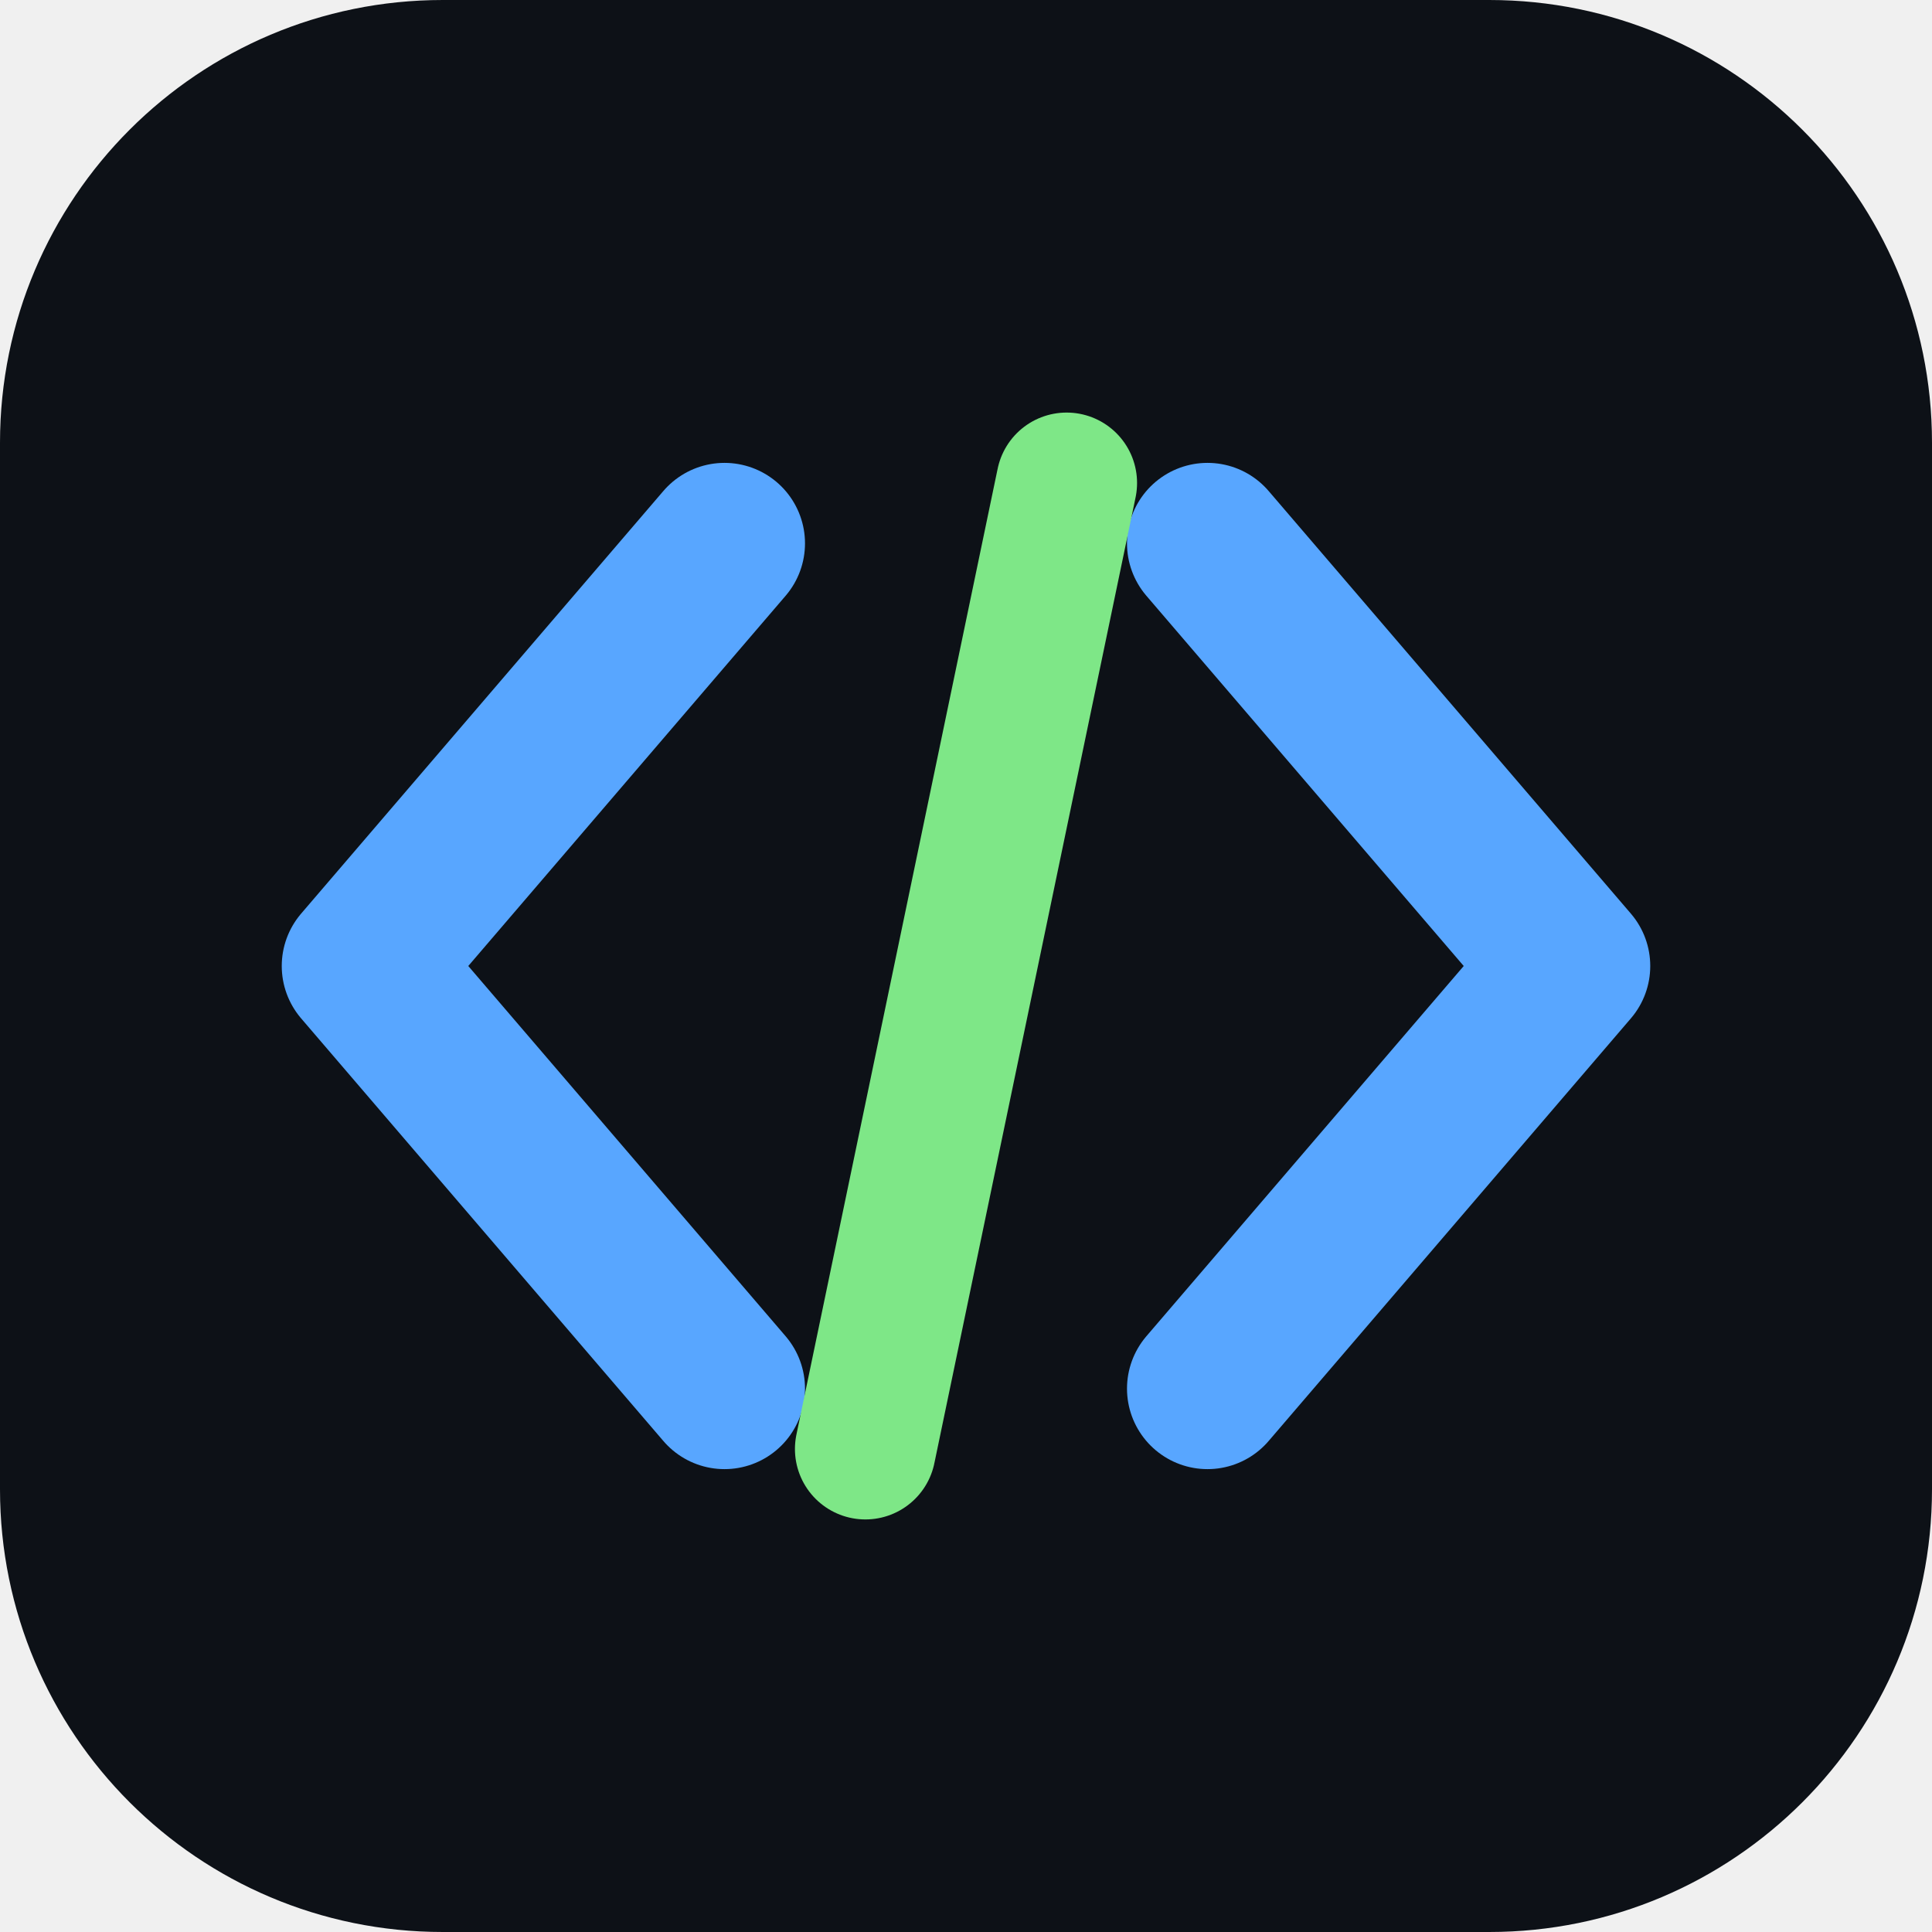
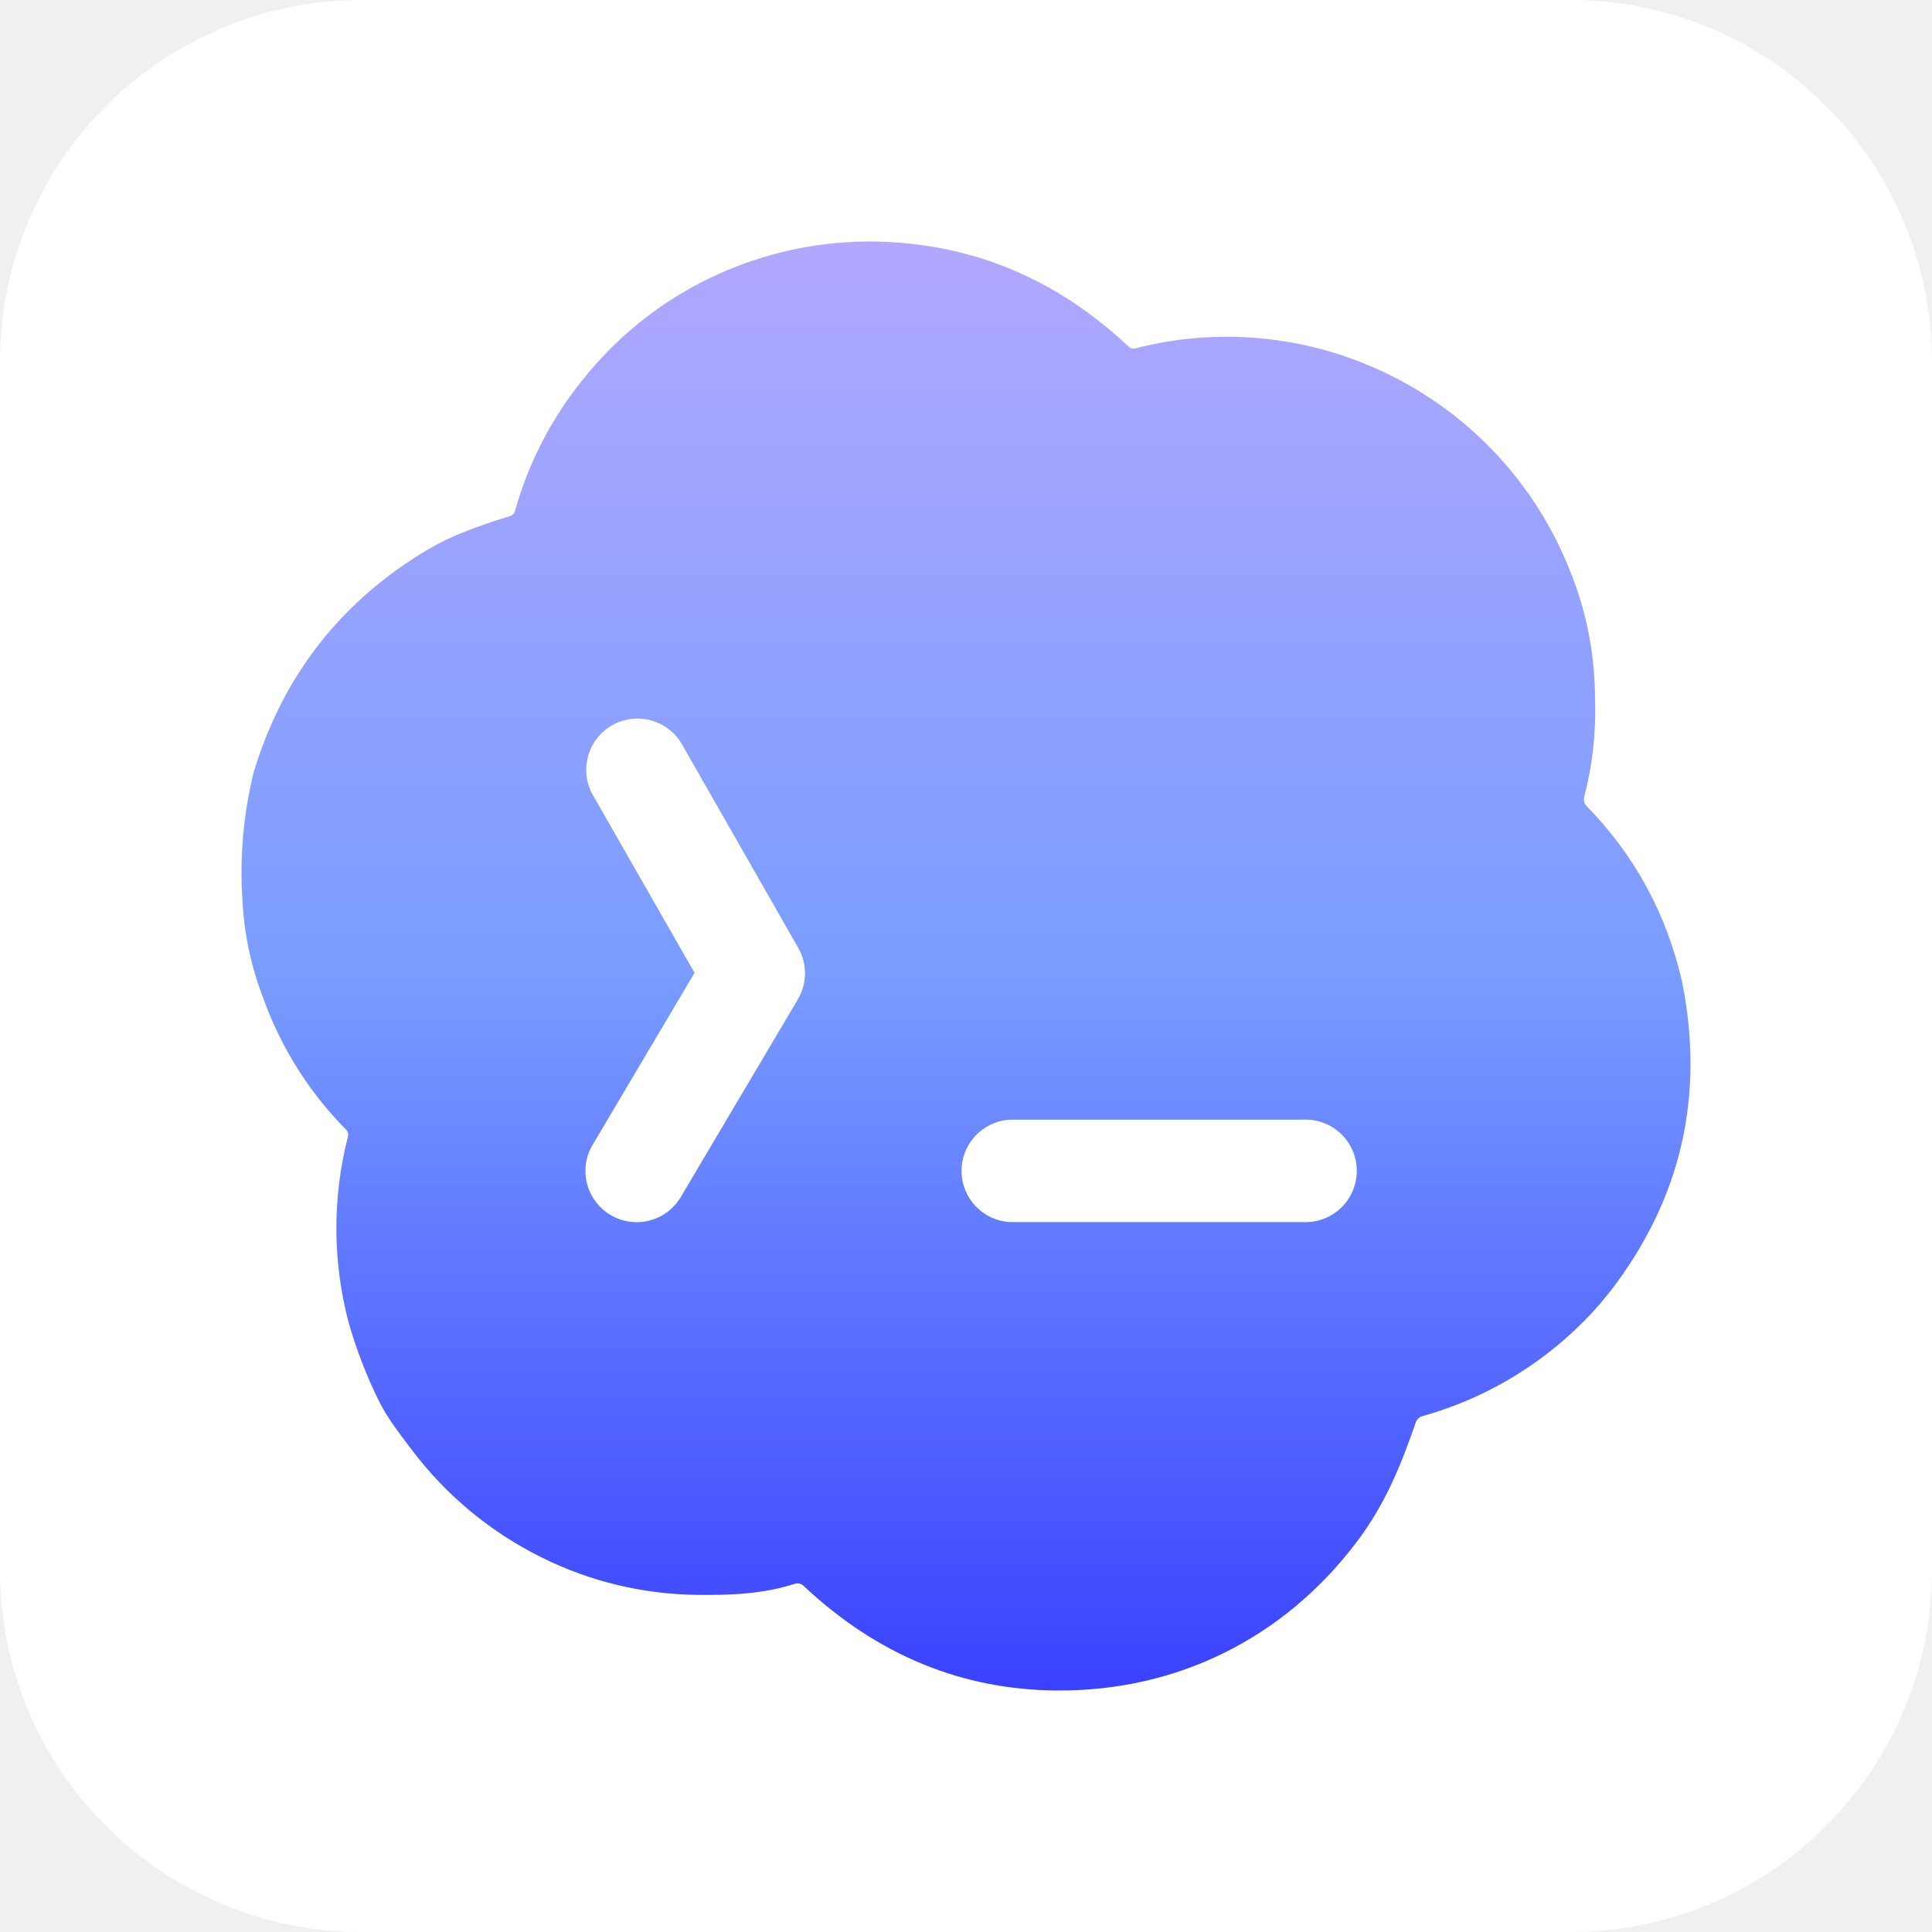
- <svg xmlns="http://www.w3.org/2000/svg" width="96" height="96" viewBox="0 0 96 96" fill="none" role="img" aria-labelledby="title">
-   <rect width="96" height="96" rx="22" fill="#0D1117" />
-   <path d="M36 27L18 48L36 69" stroke="#58A6FF" stroke-width="8" stroke-linecap="round" stroke-linejoin="round" />
-   <path d="M60 27L78 48L60 69" stroke="#58A6FF" stroke-width="8" stroke-linecap="round" stroke-linejoin="round" />
-   <path d="M53 24L43 72" stroke="#7EE787" stroke-width="7" stroke-linecap="round" />
+ <svg xmlns="http://www.w3.org/2000/svg" viewBox="0 0 24 24" width="24" height="24" role="img" aria-label="Codex">
+   <path d="M19.503 0H4.496A4.496 4.496 0 000 4.496v15.007A4.496 4.496 0 004.496 24h15.007A4.496 4.496 0 0024 19.503V4.496A4.496 4.496 0 0019.503 0z" fill="#fff" />
+   <path d="M9.064 3.344a4.578 4.578 0 012.285-.312c1 .115 1.891.54 2.673 1.275.01.01.024.017.037.021a.09.09 0 00.043 0 4.55 4.55 0 013.046.275l.047.022.116.057a4.581 4.581 0 012.188 2.399c.209.51.313 1.041.315 1.595a4.24 4.24 0 01-.134 1.223.123.123 0 00.03.115c.594.607.988 1.33 1.183 2.17.289 1.425-.007 2.71-.887 3.854l-.136.166a4.548 4.548 0 01-2.201 1.388.123.123 0 00-.081.076c-.191.551-.383 1.023-.74 1.494-.9 1.187-2.222 1.846-3.711 1.838-1.187-.006-2.239-.44-3.157-1.302a.107.107 0 00-.105-.024c-.388.125-.78.143-1.204.138a4.441 4.441 0 01-1.945-.466 4.544 4.544 0 01-1.61-1.335c-.152-.202-.303-.392-.414-.617a5.81 5.81 0 01-.37-.961 4.582 4.582 0 01-.014-2.298.124.124 0 00.006-.056.085.085 0 00-.027-.048 4.467 4.467 0 01-1.034-1.651 3.896 3.896 0 01-.251-1.192 5.189 5.189 0 01.141-1.6c.337-1.112.982-1.985 1.933-2.618.212-.141.413-.251.601-.33.215-.089.43-.164.646-.227a.098.098 0 00.065-.066 4.51 4.51 0 01.829-1.615 4.535 4.535 0 011.837-1.388zm3.482 10.565a.637.637 0 000 1.272h3.636a.637.637 0 100-1.272h-3.636zM8.462 9.23a.637.637 0 00-1.106.631l1.272 2.224-1.266 2.136a.636.636 0 101.095.649l1.454-2.455a.636.636 0 00.005-.64L8.462 9.23z" fill="url(#codex-g)" />
+   <defs>
+     <linearGradient id="codex-g" gradientUnits="userSpaceOnUse" x1="12" x2="12" y1="3" y2="21">
+       <stop stop-color="#B1A7FF" />
+       <stop offset="0.5" stop-color="#7A9DFF" />
+       <stop offset="1" stop-color="#3941FF" />
+     </linearGradient>
+   </defs>
</svg>
